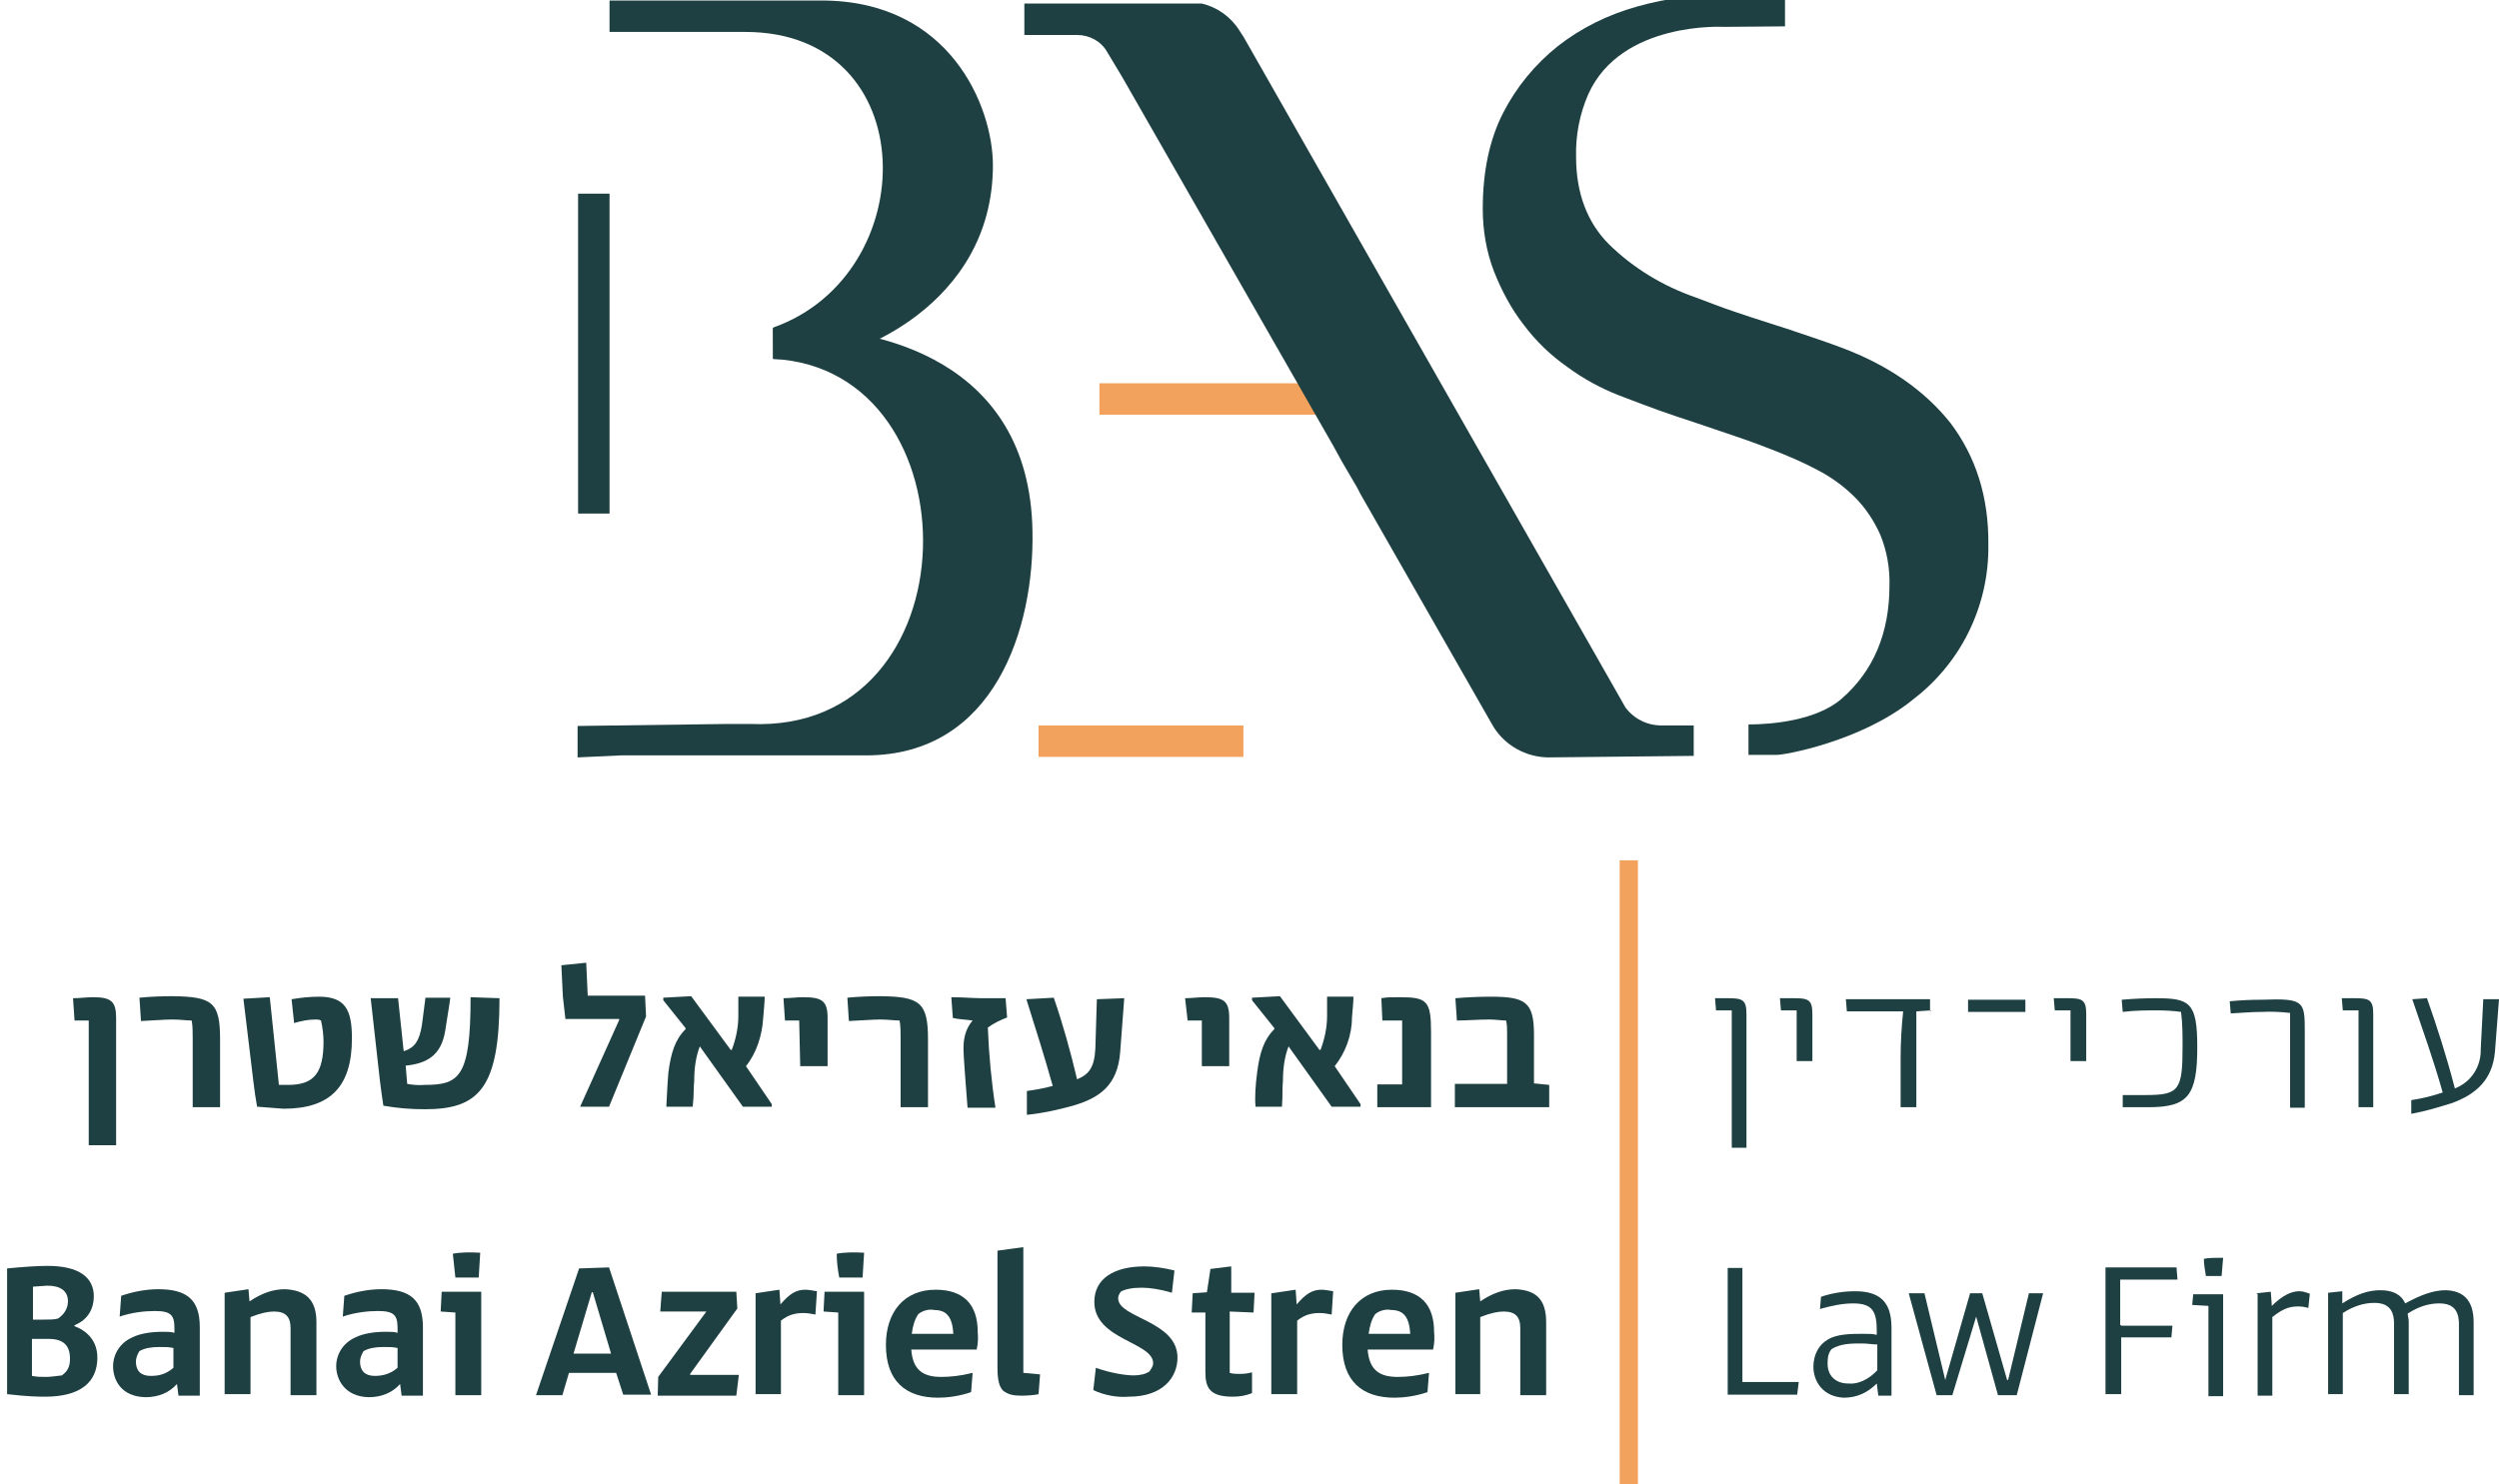
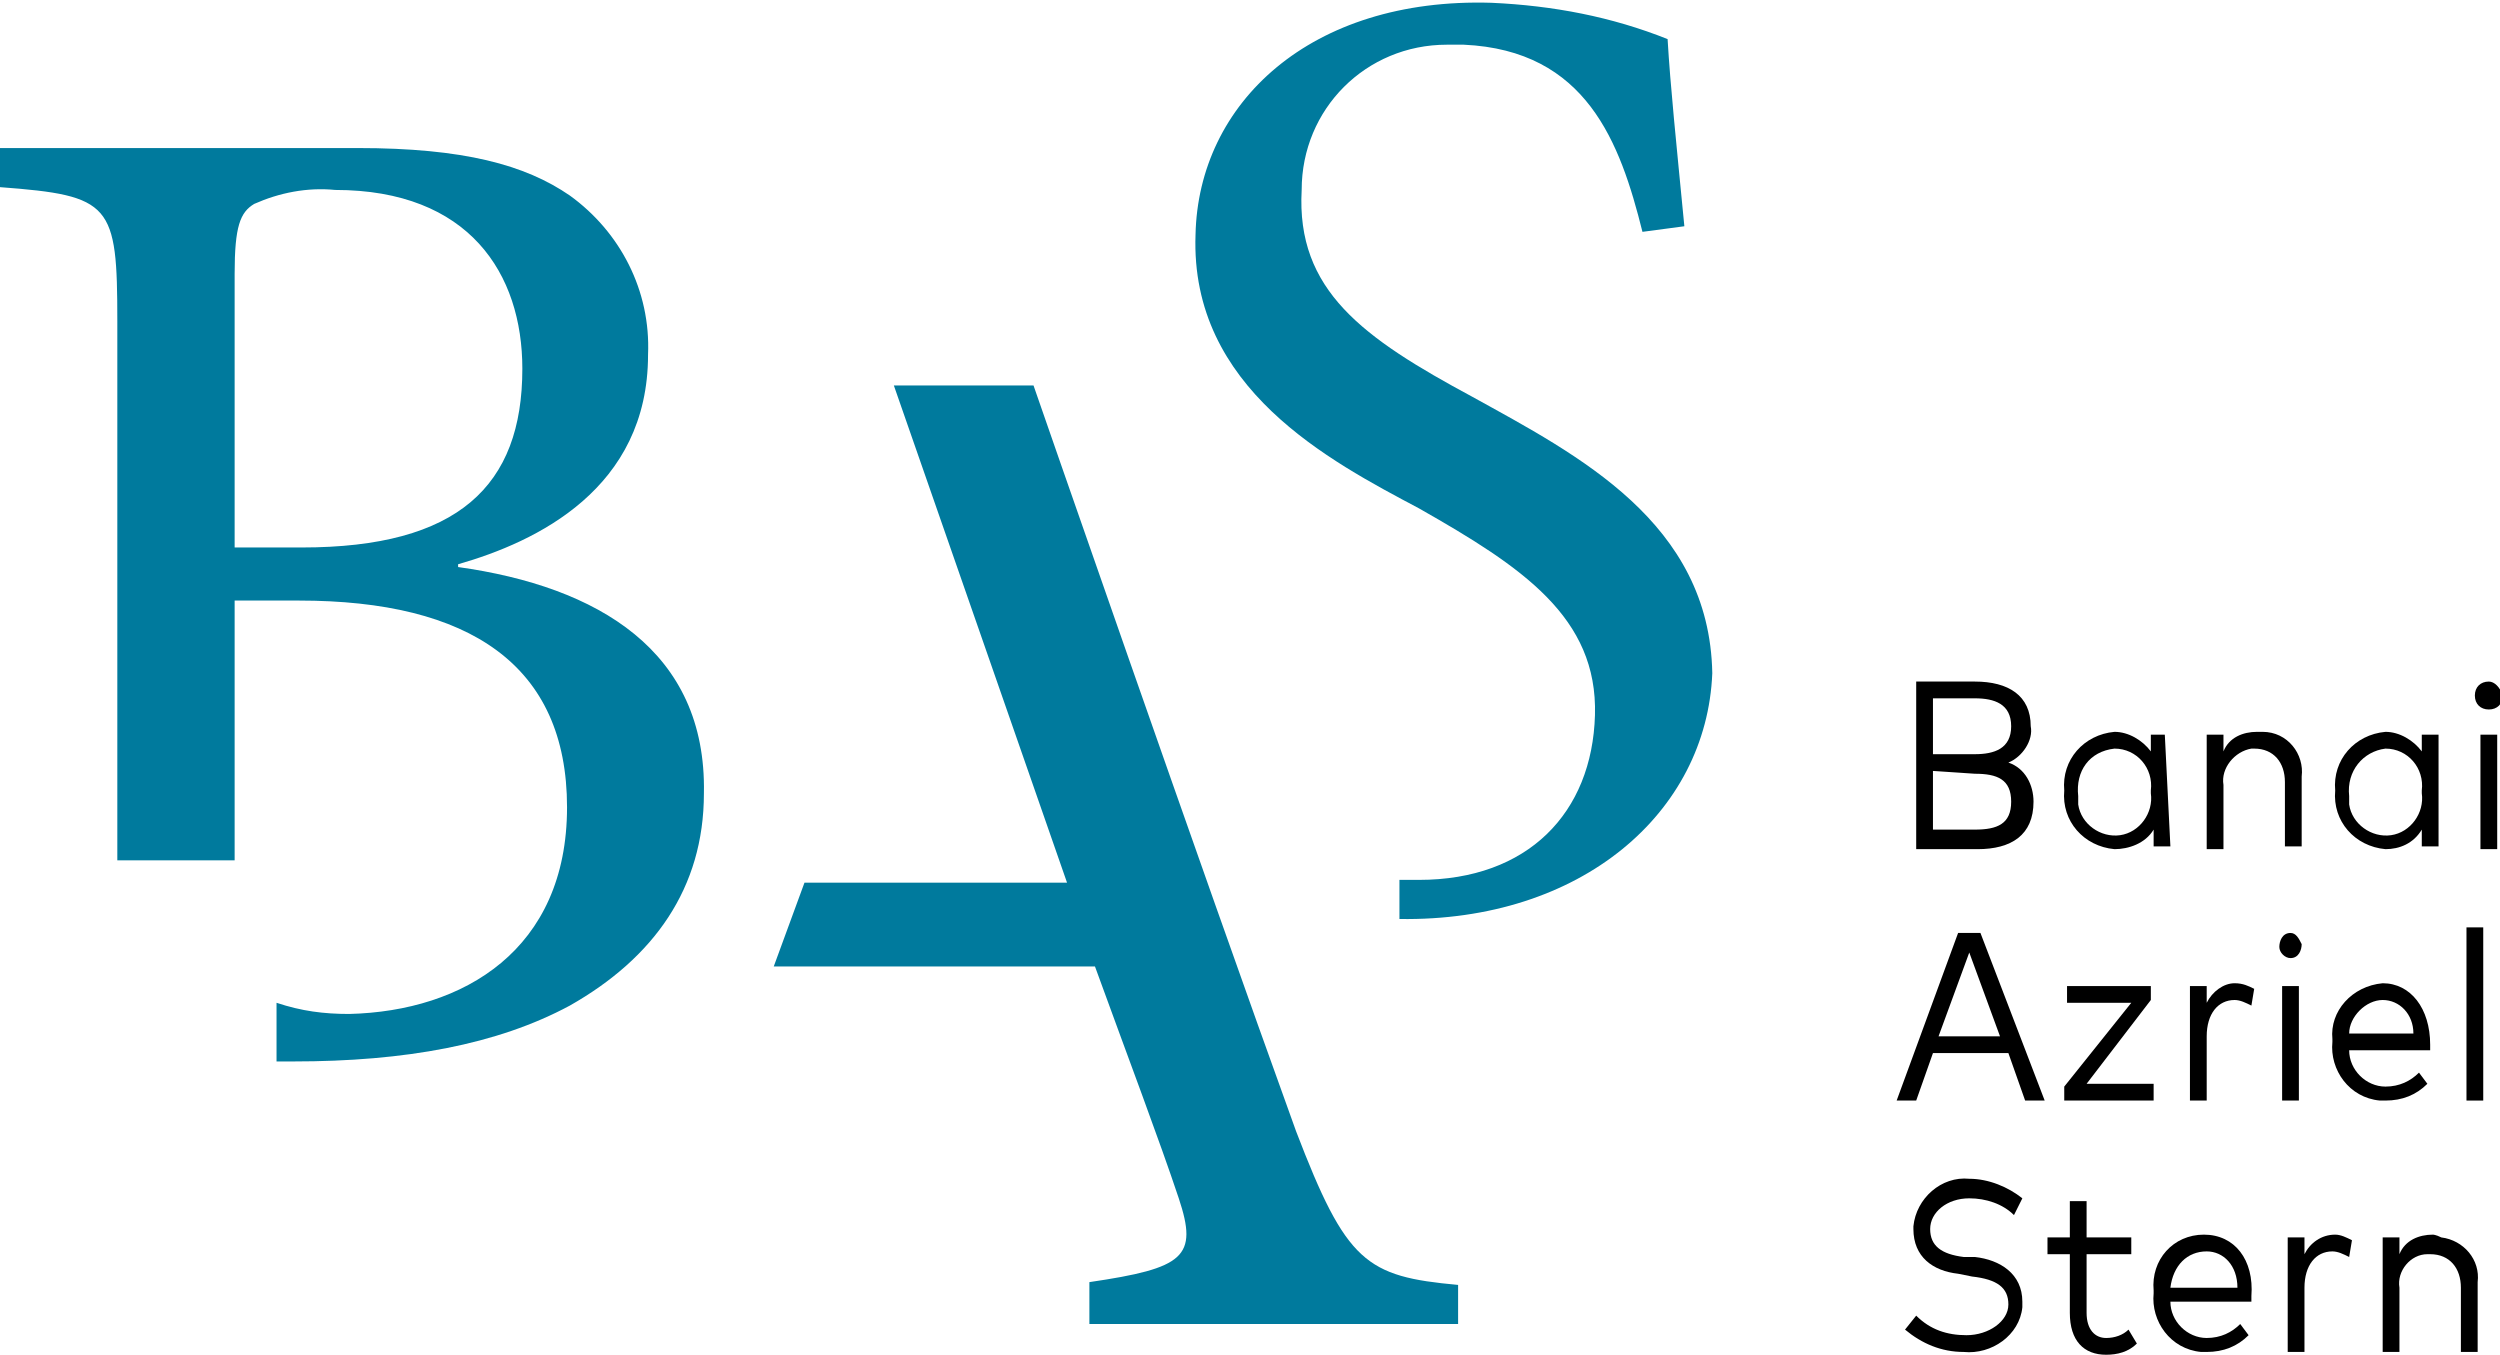
- <svg xmlns="http://www.w3.org/2000/svg" xmlns:xlink="http://www.w3.org/1999/xlink" version="1.1" id="Layer_1" x="0px" y="0px" viewBox="0 0 492.8 292.7" style="enable-background:new 0 0 492.8 292.7;" xml:space="preserve">
+ <svg xmlns="http://www.w3.org/2000/svg" version="1.1" id="Layer_1" x="0px" y="0px" viewBox="0 0 89.5 48.5" style="enable-background:new 0 0 89.5 48.5;" xml:space="preserve">
  <style type="text/css">
- 	.st0{fill:#1E4042;}
- 	.st1{enable-background:new    ;}
- 	.st2{fill:#F2A25D;}
- 	.st3{clip-path:url(#SVGID_2_);}
+ 	.st0{fill:#007A9D;}
+ 	.st1{fill-rule:evenodd;clip-rule:evenodd;}
</style>
  <g id="Layer_2_1_">
    <g id="Layer_1-2">
-       <path class="st0" d="M23,225.9h-5.5v-24.6h-2.8l-0.3-4.4c1.3,0,2.8-0.2,3.9-0.2c3.6,0,4.6,0.8,4.6,4.1v25.1H23z M43.4,205v13.4H38    v-13.7c0-1.1,0-2.3-0.2-3.4c-1,0-2.3-0.2-3.8-0.2c-1.5,0-3.9,0.2-6.2,0.3l-0.3-4.6c2.1-0.2,4.2-0.3,6.5-0.3    C41.9,196.6,43.4,197.7,43.4,205z M50.7,218.3c-0.3-1.6-0.5-3.1-0.7-4.7l-2-16.6l5.2-0.3l1.8,17.3c0.7,0,1.1,0,1.8,0    c5.2,0,7-2.4,7-8.6c0-1.3-0.2-2.8-0.5-4.1c-0.3-0.2-0.8-0.2-1.1-0.2c-1.5,0-2.8,0.3-4.2,0.7l-0.5-4.7c1.8-0.3,3.6-0.5,5.4-0.5    c5.2,0,6.5,2.6,6.5,8.2c0,9.5-4.2,13.9-13.5,13.9C54.2,218.6,52.4,218.4,50.7,218.3L50.7,218.3z M98.5,196.9    c0,17.8-4.1,21.9-14.7,21.9c-2.8,0-5.4-0.2-8.2-0.7c-0.3-2.1-0.5-3.3-0.7-5.1l-1.8-16.1h5.4l1.1,10.4h0.2c2-0.7,2.9-2,3.4-5.1    l0.7-5.4h4.9c-0.3,2.3-0.7,4.4-1,6.5c-0.8,5.1-3.9,6.5-7.8,6.9l0.3,3.6c1.1,0.2,2.3,0.3,3.4,0.2c6.9,0,9.1-1.5,9.1-17.3    L98.5,196.9z M127.4,200.5l-7.3,17.8h-5.7l7.7-17.1V201h-10.6l-0.5-4.4l-0.3-6.2l4.9-0.5l0.3,6.5h11.3L127.4,200.5z M131.8,211.6    c0.5-3.9,1.3-6.5,3.4-8.6v-0.2l-4.4-5.5v-0.5l5.5-0.3l7.8,10.6h0.2c0.8-2.1,1.3-4.4,1.3-6.7c0-1.3,0-2.8,0-3.8h5.2    c0,1.1-0.2,2.8-0.3,4.2c-0.2,3.4-1.3,6.9-3.4,9.5l5.1,7.5v0.5h-5.7l-8.5-11.9l0,0c-0.8,2.1-1.1,4.4-1.1,6.7    c-0.2,2.3,0,2.4-0.3,5.2h-5.2C131.5,216.5,131.6,213.9,131.8,211.6L131.8,211.6z M157.6,201.3h-2.8l-0.3-4.4    c1.1,0,2.8-0.2,3.8-0.2c3.8,0,4.9,0.7,4.9,4.1v9.5h-5.4L157.6,201.3z M183,205v13.4h-5.4v-13.7c0-1.1,0-2.3-0.2-3.4    c-1,0-2.3-0.2-3.8-0.2c-1.5,0-3.9,0.2-6.2,0.3l-0.3-4.6c2.1-0.2,4.2-0.3,6.5-0.3C181.4,196.6,183,197.7,183,205L183,205z     M190,206.7c0-2,0.5-3.9,1.8-5.4c-1.3-0.2-2.6-0.2-3.9-0.5l-0.3-4.1c2.3,0,4.2,0.2,6,0.2h4.7l0.3,3.8c-1.3,0.5-2.6,1.1-3.8,2    c0.2,5.2,0.7,10.6,1.5,15.8h-5.5C190.5,214.3,190,208.8,190,206.7L190,206.7z M221.7,196.9l-0.8,10.6c-0.5,6.7-4.2,9.1-9.3,10.6    c-2.9,0.8-6,1.5-9.1,1.8v-4.7c1.5-0.2,3.3-0.5,5.1-1c-1.6-5.7-3.4-11.4-5.2-17.1l5.4-0.3c1.8,5.2,3.3,10.6,4.6,16.1    c2.4-1,3.4-2.4,3.6-6l0.3-9.8L221.7,196.9z M237,201.3h-2.8l-0.5-4.4c1.1,0,2.8-0.2,3.8-0.2c3.8,0,4.9,0.7,4.9,4.1v9.5H237V201.3z     M247.9,211.6c0.5-3.9,1.3-6.5,3.4-8.6v-0.2l-4.4-5.5v-0.5l5.5-0.3l7.8,10.6h0.2c0.8-2.1,1.3-4.4,1.3-6.7c0-1.3,0-2.8,0-3.8h5.2    c0,1.1-0.2,2.8-0.3,4.2c0,3.4-1.3,6.9-3.4,9.5l5.1,7.5v0.5h-5.7l-8.5-11.9l0,0c-0.8,2.1-1.1,4.4-1.1,6.7c-0.2,2.3,0,2.4-0.2,5.2    h-5.2C247.4,216.5,247.6,213.9,247.9,211.6L247.9,211.6z M271.6,213.9h4.9v-12.6h-3.9l-0.2-4.4c1.1-0.2,2-0.2,3.6-0.2    c5.4,0,6.2,0.7,6.2,6.9v14.8h-10.6V213.9z M305.5,214v4.4h-18.6v-4.6h10.3v-9.9c0-0.8,0-1.8-0.2-2.6c-1,0-2-0.2-3.3-0.2    c-2,0-4.6,0.2-6.4,0.2l-0.3-4.4c2.4-0.2,4.9-0.3,6.9-0.3c6.9,0,8.6,1,8.6,7.5v9.6L305.5,214z" />
-       <g class="st1">
-         <path class="st0" d="M19.2,267.8c0,4.9-3.4,7.7-10.3,7.7c-1,0-3.3,0-7.5-0.5v-24.8c3.1-0.3,5.9-0.5,8-0.5c6.2,0,9.1,2.3,9.1,6     c0,2.4-1.1,4.6-3.8,5.7v0.2C17.4,262.6,19.2,264.7,19.2,267.8z M6.5,253.8v6.5h1.8c1.3,0,2.4,0,3.1-0.2c1.3-0.8,2-2.1,2-3.4     c0-2.1-1.5-3.1-4.1-3.1C8.4,253.7,7.4,253.7,6.5,253.8z M13.8,268c0-2.6-1.3-3.9-4.2-3.9H6.3v7.3c1.1,0.2,1.6,0.2,2.8,0.2     c1,0,2.1-0.2,3.1-0.3C13.5,270.4,13.8,269.3,13.8,268z" />
-         <path class="st0" d="M22.3,269.5c0-2.3,1.3-4.6,3.8-5.7c1.6-0.8,3.8-1.1,6-1.1c1,0,1.6,0,2.3,0.2V262c0-2.6-0.7-3.4-3.9-3.4     c-2,0-4.6,0.3-6.9,1.1l0.3-4.1c2.3-0.8,4.9-1.3,7.3-1.3c5.7,0,8.2,2.1,8.2,7.5v13.5h-4.2l-0.3-2.3c-1.6,1.8-3.8,2.6-6.2,2.6     C23.8,275.5,22.3,272.1,22.3,269.5z M34.2,269.8v-3.9c-0.8-0.2-1.6-0.2-2.8-0.2c-1.5,0-2.8,0.2-3.9,0.8c-0.5,0.8-0.7,1.5-0.7,2.1     c0,1.8,1,2.8,2.9,2.8C31.3,271.4,32.7,271.1,34.2,269.8z" />
-         <path class="st0" d="M62.4,260.8v14.4h-5.1V262c0-2.3-1-3.3-3.3-3.3c-1.1,0-2.6,0.3-4.6,1.1V275h-5.1V255l4.7-0.7l0.2,2.4     c2.4-1.6,4.6-2.4,7-2.4C60.3,254.5,62.4,256.4,62.4,260.8z" />
-         <path class="st0" d="M66.3,269.5c0-2.3,1.3-4.6,3.8-5.7c1.6-0.8,3.8-1.1,6-1.1c1,0,1.6,0,2.3,0.2V262c0-2.6-0.7-3.4-3.9-3.4     c-2,0-4.6,0.3-6.9,1.1l0.3-4.1c2.3-0.8,4.9-1.3,7.3-1.3c5.7,0,8.2,2.1,8.2,7.5v13.5h-4.2l-0.3-2.3c-1.6,1.8-3.8,2.6-6.2,2.6     C68,275.5,66.3,272.1,66.3,269.5z M78.4,269.8v-3.9c-0.8-0.2-1.6-0.2-2.8-0.2c-1.5,0-2.8,0.2-3.9,0.8c-0.5,0.8-0.7,1.5-0.7,2.1     c0,1.8,1,2.8,2.9,2.8C75.3,271.4,76.9,271.1,78.4,269.8z" />
-         <path class="st0" d="M89.8,258.9l-2.9-0.2l0.2-3.9h7.8v20.4h-5.1V258.9z M89.3,247.3c1.5-0.3,3.4-0.3,5.4-0.2l-0.3,4.9h-4.6     C89.6,250.4,89.5,248.9,89.3,247.3z" />
-         <path class="st0" d="M121.5,270.8h-9.3l-1.3,4.4h-5.2l8.5-25l5.9-0.2l8.3,25.1h-5.5L121.5,270.8z M120.5,267l-3.6-12.1h-0.2     l-3.6,12.1H120.5z" />
-         <path class="st0" d="M129.8,271.6l9.5-12.9l0,0h-9.1l0.3-3.9h14.7l0.2,3.3l-9.3,12.9v0.2h9.6l-0.5,4.1h-15.5L129.8,271.6z" />
-         <path class="st0" d="M149,255.1l4.7-0.7l0.2,2.9c1.8-2.1,3.1-2.9,4.9-2.9c0.8,0,1.5,0.2,2.3,0.3l-0.3,4.6c-1-0.2-1.6-0.3-2.4-0.3     c-1.5,0-2.9,0.3-4.4,1.5V275H149V255.1z" />
-         <path class="st0" d="M165.3,258.9l-2.9-0.2l0.2-3.9h7.8v20.4h-5.1V258.9z M165,247.3c1.5-0.3,3.4-0.3,5.4-0.2l-0.3,4.9h-4.6     C165.2,250.4,165,248.9,165,247.3z" />
-         <path class="st0" d="M192.6,266.2h-12.9c0.3,4.1,2.4,5.4,5.9,5.4c1.8,0,3.8-0.2,6.2-0.8l-0.3,3.8c-2.3,0.8-4.7,1.1-6.5,1.1     c-6.4,0-10.3-3.3-10.3-10.4c0-6.5,3.6-10.9,9.8-10.9c5.5,0,8.3,2.9,8.3,8.3C192.9,263.8,192.9,264.9,192.6,266.2z M181.1,259.2     c-0.7,1-1.1,2.3-1.3,3.9h8.2c-0.2-3.3-1.3-4.7-3.8-4.7C183.4,258.2,182.1,258.4,181.1,259.2z" />
-         <path class="st0" d="M204.8,275c-0.8,0.2-2.3,0.3-3.4,0.3c-1.5,0-2.6-0.2-3.6-1c-0.8-0.8-1.1-2.3-1.1-4.4v-23.2l5.1-0.7v23     c0,0.8,0,1.3,0,1.8l3.3,0.3L204.8,275z" />
-         <path class="st0" d="M215.6,274.2l0.5-4.4c2.8,1,5.7,1.5,7.5,1.5c1.3,0,2.4-0.3,3.1-0.8c0.3-0.5,0.7-1,0.7-1.6     c0-4.2-11.6-4.6-11.6-12.1c0-4.6,3.9-7,9.9-7c1.8,0,3.8,0.3,5.9,0.8l-0.5,4.4c-2.3-0.7-4.4-1-6-1c-1.8,0-3.3,0.3-4.1,0.8     c-0.3,0.5-0.5,0.8-0.5,1.3c0,3.9,11.7,4.4,11.7,11.7c0,3.8-2.8,7.7-9.6,7.7C220.3,275.7,217.7,275.2,215.6,274.2z" />
-         <path class="st0" d="M242.5,258.7v12.1c0.7,0.2,1.1,0.2,1.8,0.2c0.7,0,1.5,0,2.6-0.3v4.1c-1.3,0.5-2.4,0.7-3.8,0.7     c-4.6,0-5.4-1.8-5.4-4.9v-11.7H235l0.2-3.8l2.8-0.2l0.7-4.6l4.1-0.5v5.2h4.6l-0.2,3.9L242.5,258.7z" />
-         <path class="st0" d="M250.8,255.1l4.7-0.7l0.2,2.9c1.8-2.1,3.1-2.9,4.9-2.9c0.8,0,1.5,0.2,2.3,0.3l-0.3,4.6     c-1-0.2-1.6-0.3-2.4-0.3c-1.5,0-2.9,0.3-4.4,1.5V275h-5.1v-19.9H250.8z" />
-         <path class="st0" d="M282.6,266.2h-12.9c0.3,4.1,2.4,5.4,5.9,5.4c1.8,0,3.8-0.2,6.2-0.8l-0.3,3.8c-2.3,0.8-4.7,1.1-6.5,1.1     c-6.4,0-10.3-3.3-10.3-10.4c0-6.5,3.6-10.9,9.8-10.9c5.5,0,8.3,2.9,8.3,8.3C282.9,263.8,282.9,264.9,282.6,266.2z M271.2,259.2     c-0.7,1-1.1,2.3-1.3,3.9h8.2c-0.2-3.3-1.3-4.7-3.8-4.7C273.5,258.2,272.2,258.4,271.2,259.2z" />
-         <path class="st0" d="M304.9,260.8v14.4h-5.1V262c0-2.3-1-3.3-3.3-3.3c-1.1,0-2.6,0.3-4.6,1.1V275H287V255l4.7-0.7l0.2,2.4     c2.4-1.6,4.6-2.4,7-2.4C303,254.5,304.9,256.4,304.9,260.8z" />
-       </g>
-       <path class="st0" d="M344.4,226.4h-2.9v-27.1h-3.1l-0.2-2.4c1,0,1.6,0,2.6,0c2.8,0,3.6,0.3,3.6,3.1V226.4z M354.3,199.3h-3.1    l-0.2-2.4c1,0,1.8,0,2.8,0c2.8,0,3.6,0.3,3.6,3.1v9.3h-3.1V199.3z M380.8,199.3l-2.9,0.2v18.9h-3.1v-9.8c0-3.1,0.2-6.2,0.5-9.1    h-11.1l-0.2-2.4h16.6v2.3H380.8z M388.1,197.2h11.3v2.4h-11.3V197.2z M408.3,199.3h-3.1l-0.2-2.4c0.8,0,1.8,0,2.8,0    c2.8,0,3.6,0.3,3.6,3.1v9.3h-3.1L408.3,199.3L408.3,199.3z M433.3,206.5c0,9.6-1.8,11.9-9.6,11.9h-5.1V216h4.6    c6.5,0,7.2-1,7.2-9.5c0-2.3,0-4.6-0.3-6.9c-1.5-0.2-3.1-0.3-4.6-0.3c-2,0-4.6,0-6.9,0.3l-0.2-2.4c2.3-0.2,4.6-0.3,6.7-0.3    C431.8,196.9,433.3,197.7,433.3,206.5z M454.5,203.3v15.2h-2.9v-15.3c0-1.5,0-2.3,0-3.4c-1.8-0.2-3.8-0.3-5.5-0.2    c-2.1,0-4.1,0.2-6.2,0.3l-0.2-2.4c2.3-0.2,3.9-0.3,6.4-0.3C454.3,196.9,454.5,197.5,454.5,203.3L454.5,203.3z M465.1,199.3H462    l-0.2-2.4c1,0,1.6,0,2.6,0c2.8,0,3.6,0.3,3.6,3.1v18.4h-2.9L465.1,199.3L465.1,199.3z M492.8,197.1l-0.8,10.4    c-0.5,5.4-3.6,8.3-8.5,10.1c-2.6,0.8-5.2,1.6-8,2.1V217c2.1-0.3,4.1-0.8,6.2-1.5c-1.8-6.4-3.9-12.2-6-18.4l2.9-0.2    c2,5.7,3.9,11.6,5.5,17.8c3.3-1.3,5.2-4.4,5.1-7.8l0.5-9.8L492.8,197.1z" />
-       <g class="st1">
-         <path class="st0" d="M354.7,272.7l-0.3,2.4h-13.7v-25h2.9v22.5H354.7z" />
-         <path class="st0" d="M357.6,269.6c0-2.4,1.1-4.4,2.9-5.4c1.8-1.1,4.7-1.1,7-1.1c1,0,1.8,0,2.6,0.2v-0.7c0-3.9-0.8-5.5-4.7-5.5     c-2.1,0-4.4,0.5-6.5,1.1l0.2-2.4c2-0.7,4.4-1.1,6.7-1.1c4.9,0,7.2,2.1,7.2,7.2v13.4h-2.6l-0.3-2.4c-1.8,1.8-3.9,2.8-6.5,2.8     C359.4,275.5,357.6,272.4,357.6,269.6z M370.2,270.3v-5.1c-1,0-1.8-0.2-3.1-0.2c-2,0-4.1,0-5.9,1.1c-0.7,0.8-0.8,1.8-0.8,2.9     c0,2.3,1.5,3.9,4.1,3.9C366.4,273.1,368.5,272.1,370.2,270.3z" />
-         <path class="st0" d="M389.7,259.7L389.7,259.7l-4.7,15.5h-3.1l-5.5-20.1h3.1l4.1,17.1l0,0l4.9-17.1h2.4l4.9,17.1h0.2l4.1-17.1     h2.8l-5.2,20.1H394L389.7,259.7z" />
-         <path class="st0" d="M418.3,261.5h10.1l-0.2,2.3h-9.9V275h-3.1v-25h14l0.2,2.4h-11.3v9H418.3z" />
-         <path class="st0" d="M435.6,257.6l-3.3-0.2l0.2-2.1h5.9v20.1h-2.9v-17.8H435.6z M434.6,248.3c1-0.2,2.4-0.2,3.8-0.2l-0.3,3.6     h-3.1C434.8,250.4,434.6,249.4,434.6,248.3z" />
-         <path class="st0" d="M445,255.1l2.8-0.3l0.2,2.8c2-2,3.8-2.9,5.4-2.9c0.7,0,1.3,0.2,2.1,0.5l-0.3,2.8c-0.7-0.2-1.3-0.3-2-0.3     c-1.8,0-3.1,0.5-5.1,2.1v15.5h-2.9v-20.1H445z" />
-         <path class="st0" d="M487.8,260.8v14.4h-2.9v-14c0-2.9-1.3-4.1-3.9-4.1c-1.8,0-3.9,0.5-6.2,2c0,0.5,0.2,1,0.2,1.6V275h-2.9v-13.9     c0-2.9-1.3-4.1-3.9-4.1c-1.8,0-3.9,0.5-6.2,2v16h-2.9V255l2.8-0.3v2.4c2.8-1.8,5.1-2.6,7.5-2.6c2.4,0,4.1,0.8,4.9,2.6     c3.3-1.8,5.7-2.6,8-2.6C485.6,254.6,487.8,256.3,487.8,260.8z" />
-       </g>
-       <rect x="319.4" y="169.7" class="st2" width="3.6" height="123.1" />
-       <g>
-         <g>
-           <defs>
-             <rect id="SVGID_1_" x="73.9" y="-24" width="350.4" height="188.8" />
-           </defs>
-           <clipPath id="SVGID_2_">
-             <use xlink:href="#SVGID_1_" style="overflow:visible;" />
-           </clipPath>
-           <g class="st3">
-             <path class="st0" d="M175.2,351.4c-2.6-3.2-6.1-5.6-10-6.9c-1.2-0.4-2.3-0.9-3.4-1.2c-1.1-0.3-2.2-0.7-3.3-1.1       s-2.2-0.7-3.3-1.1s-2.3-0.8-3.5-1.3c-2.9-1-5.6-2.6-7.8-4.8c-2.1-2.2-3.1-5.1-3-8c0-2,0.3-3.9,1.1-5.7c3-6.7,12.5-6.2,12.5-6.2       l5.6-0.1v-2.9h-4.9c-2.9,0-5.8,0.4-8.7,1.2c-2.6,0.7-5.1,2-7.3,3.6c-2.1,1.6-3.8,3.8-5,6.1c-1.3,2.7-2,5.8-1.9,8.8       c0,2,0.3,3.9,1,5.7c0.7,1.8,1.6,3.4,2.8,4.9c1.1,1.5,2.5,2.8,4,3.9s3.1,1.9,4.8,2.6c1.4,0.6,2.7,1,3.7,1.4s2.1,0.7,3,1       c0.9,0.3,2,0.7,3.2,1.1c1.2,0.4,2.5,0.9,4,1.4s2.9,1.2,4.3,1.9c1.3,0.7,2.4,1.5,3.4,2.5s1.8,2.2,2.3,3.5       c0.6,1.5,0.9,3.1,0.8,4.6c0.2,3.9-1.4,7.7-4.3,10.4c-2.3,2-6.4,2.4-8.6,2.4v2.8h2.6c0.6,0,7.7-1.2,12.4-5       c2.2-1.6,3.9-3.7,5.1-6.1C179.9,364.5,179.2,357.1,175.2,351.4" />
-             <path class="st0" d="M68.6,342.6c13.8-4.9,13.8-27.1-2.6-27.1H53.5v-2.9H73c11.8,0,15.7,9.8,15.7,15.1c0,13-13,17.8-16.4,17.8       c-1.3,0-2.6,0-3.7,0L68.6,342.6z" />
-             <path class="st0" d="M68.6,345.5c18.8,0.9,18.6,34.4-2.1,33.5h-2l-13.8,0.2v2.9l4-0.2h22.5c11.7-0.1,15.4-11.8,15.2-20.7       c-0.3-15.8-14.4-18.6-21.7-18.6h-2.1C68.6,342.6,68.6,345.5,68.6,345.5z" />
-             <polyline class="st2" points="123.3,347.8 107,347.7 107.2,347.8 98.5,347.7 98.5,350.6 123.3,350.6      " />
-             <path class="st0" d="M146.7,377.5L146.7,377.5l-0.4-0.7l-34.6-60.7l-0.4-0.6c-0.8-1.2-2-2.1-3.5-2.5H91.6v2.9h4.8       c1.1,0,2.2,0.6,2.8,1.5l0,0l1.4,2.3l19.3,33.8l0.8,1.5l1.5,2.5l0.2,0.5l12,20.8l0.3,0.6c1.1,1.7,2.9,2.7,4.9,2.7l13.3-0.2v-2.8       H150C148.7,379.1,147.5,378.5,146.7,377.5" />
-             <polyline class="st2" points="111.7,379.1 99.4,379.1 99.5,379.1 92.9,379.1 92.9,382 111.7,382      " />
-             <polyline class="st0" points="53.5,359.7 53.5,340.5 53.5,340.7 53.5,330.3 50.7,330.3 50.7,359.7      " />
-             <path class="st0" d="M384.6,83.4c-5.1-6.4-12.3-11.4-21.4-14.8c-2.6-1-5.1-1.8-7.4-2.6c-2.4-0.8-4.7-1.6-7-2.3       c-2.3-0.7-4.6-1.5-7-2.3s-4.9-1.8-7.6-2.8c-6.3-2.2-12.1-5.7-16.9-10.4c-4.3-4.3-6.5-10.1-6.5-17.3c-0.1-4.2,0.7-8.4,2.4-12.3       C319.7,4.1,340,5.3,340,5.3l12-0.1v-6.4h-2.4l0,0h-8.2c-6.3,0-12.6,0.8-18.6,2.5c-5.7,1.6-11,4.2-15.6,7.8       c-4.5,3.6-8.2,8.1-10.8,13.2c-2.7,5.3-4,11.6-4,18.9c0,4.2,0.7,8.4,2.2,12.3c1.5,3.8,3.4,7.4,5.9,10.6c2.4,3.2,5.3,6,8.6,8.3       c3.1,2.3,6.6,4.2,10.2,5.6c3.1,1.2,5.8,2.2,8,3c2.2,0.8,4.4,1.5,6.5,2.2s4.4,1.5,6.8,2.3c2.4,0.8,5.3,1.8,8.6,3.1       c3.1,1.2,6.2,2.5,9.2,4.1c2.7,1.4,5.2,3.2,7.4,5.4c2.1,2.1,3.8,4.7,5,7.4c1.3,3.2,1.9,6.6,1.8,10c0,9.3-3.1,16.8-9.4,22.3       c-4.9,4.3-13.7,5.1-18.4,5.1v6h5.5c1.3,0.1,16.6-2.6,26.8-10.8c4.6-3.5,8.4-8,11-13.2c2.7-5.4,4.1-11.4,4-17.5       C392.2,98,389.6,90,384.6,83.4" />
-             <path class="st0" d="M152.5,64.6c29.6-10.5,29.7-58.3-5.5-58.3h-26.8V0.1h30.4H162c25.4,0,33.8,21,33.8,32.5       c0,27.9-28,38.2-35.2,38.2c-2.8,0-5.7,0-8,0L152.5,64.6z" />
-             <path class="st0" d="M152.5,70.8c40.3,2,39.9,74-4.6,72h-4.3l-29.7,0.4v6.2l8.6-0.4h31h17.3c25.4,0,33.2-25.2,32.8-44.3       c-0.6-34-30.9-40-46.6-40h-4.6v6.1H152.5z" />
-             <polyline class="st2" points="270.2,75.6 235.2,75.6 235.6,75.6 216.8,75.6 216.8,81.8 270.2,81.8      " />
-             <path class="st0" d="M320.5,139.5L320.5,139.5l-0.9-1.6L245.3,7.4L244.4,6c-1.7-2.7-4.4-4.6-7.4-5.3h-35v6.2h10.4       c2.4,0,4.7,1.2,5.9,3.3l0,0l3,5l41.6,72.7l1.7,3.1l3.1,5.3l0.5,1l25.7,45l0.7,1.2c2.3,3.6,6.3,5.8,10.6,5.9l28.8-0.3v-6h-6.3       C324.8,143.1,322.2,141.8,320.5,139.5" />
-             <polyline class="st2" points="245.2,143.1 218.7,143.1 219,143.1 204.8,143.1 204.8,149.3 245.2,149.3      " />
-             <polyline class="st0" points="120.2,101.3 120.2,60 120.2,60.4 120.2,38.2 114,38.2 114,101.3      " />
-           </g>
-         </g>
-       </g>
+       <path class="st0" d="M8.4,19.7V9.8c0-1.7,0.2-2.2,0.7-2.5C10,6.9,11,6.7,12,6.8c4.8,0,6.7,3,6.7,6.4c0,4.2-2.3,6.4-7.9,6.4H8.4     M16.4,20.3v-0.1c2.8-0.8,6.8-2.7,6.8-7.5c0.1-2.3-1-4.4-2.8-5.7c-1.6-1.1-3.8-1.7-7.6-1.7H0v1.4C4,7,4.2,7.3,4.2,11.5v19.3h4.2    v-9.3h2.3c6.1,0,9.6,2.3,9.6,7.4s-3.7,7.3-7.8,7.4c-0.9,0-1.7-0.1-2.6-0.4V38h0.6c4,0,7.3-0.6,9.9-2c3-1.7,4.8-4.2,4.8-7.6    C25.3,23.3,21.4,21,16.4,20.3L16.4,20.3z" />
+       <path class="st0" d="M46.4,40.5C43,31.1,37,13.8,37,13.8h-5l6.2,17.8h-9.4l-1.1,3h11.5c1.2,3.3,2.3,6.2,3,8.3s0.2,2.5-3.2,3v1.5    h13.2V46C48.9,45.7,48.2,45.2,46.4,40.5" />
+       <path class="st0" d="M52.7,14.2c-3.9-2.1-6.3-3.8-6.1-7.4c0-2.9,2.3-5.2,5.2-5.2c0.2,0,0.4,0,0.6,0c4.4,0.2,5.6,3.5,6.4,6.7    l1.5-0.2c-0.3-3.1-0.5-5-0.6-6.7c-2-0.8-4.1-1.2-6.3-1.3c-6.5-0.2-10.5,3.6-10.6,8.3c-0.2,5.5,4.8,8.1,8,9.8    c3.7,2.1,6.4,3.9,6.3,7.4s-2.4,5.9-6.3,5.9c-0.1,0-0.7,0-0.7,0v1.4c6.5,0.1,11-3.8,11.2-8.8C61.2,18.7,56.5,16.3,52.7,14.2" />
+       <path d="M72.4,42.9c-0.5-0.4-1.2-0.7-1.9-0.7c-1-0.1-1.9,0.7-2,1.7V44c0,1,0.7,1.5,1.6,1.6l0.5,0.1c0.9,0.1,1.3,0.4,1.3,1    s-0.7,1.1-1.5,1.1c-0.7,0-1.3-0.2-1.8-0.7l-0.4,0.5c0.6,0.5,1.3,0.8,2.1,0.8c1,0.1,2-0.6,2.1-1.6c0-0.1,0-0.1,0-0.2    c0-1-0.8-1.5-1.7-1.6l-0.4,0c-0.8-0.1-1.2-0.4-1.2-1s0.6-1.1,1.4-1.1c0.6,0,1.2,0.2,1.6,0.6L72.4,42.9" />
+       <path d="M76.3,44.3h-1.6V43h-0.6v1.3h-0.8v0.6h0.8V47c0,1,0.5,1.5,1.3,1.5c0.4,0,0.8-0.1,1.1-0.4l-0.3-0.5    c-0.2,0.2-0.5,0.3-0.8,0.3c-0.4,0-0.7-0.3-0.7-0.9v-2.1h1.6V44.3" />
+       <path class="st1" d="M79,44.8c0.6,0,1.1,0.5,1.1,1.3h-2.4C77.8,45.3,78.3,44.8,79,44.8 M78.9,44.2c-1.1,0-1.9,0.9-1.8,2v0.1    c-0.1,1,0.6,2,1.7,2.1c0.1,0,0.1,0,0.2,0c0.6,0,1.1-0.2,1.5-0.6l-0.3-0.4c-0.3,0.3-0.7,0.5-1.2,0.5c-0.7,0-1.3-0.6-1.3-1.3l0,0    h2.9v-0.2C80.7,45.1,80,44.2,78.9,44.2L78.9,44.2z" />
+       <path class="st1" d="M83.6,44.2c-0.5,0-0.9,0.3-1.1,0.7v-0.6h-0.6v4.1h0.6v-2.3c0-0.8,0.4-1.3,1-1.3c0.2,0,0.4,0.1,0.6,0.2    l0.1-0.6C84,44.3,83.8,44.2,83.6,44.2" />
+       <path class="st1" d="M87.1,44.2c-0.5,0-1,0.2-1.2,0.7v-0.6h-0.6v4.1h0.6v-2.3c-0.1-0.6,0.4-1.2,1-1.2H87c0.7,0,1.1,0.5,1.1,1.2    v2.3h0.6v-2.5c0.1-0.8-0.5-1.5-1.3-1.6C87.2,44.2,87.1,44.2,87.1,44.2" />
+       <path class="st1" d="M70.5,34.1l1.1,3h-2.2L70.5,34.1 M70.9,33.4h-0.8l-2.2,6h0.7l0.6-1.7h2.7l0.6,1.7h0.7L70.9,33.4z" />
+       <polyline points="77,35.3 74,35.3 74,35.9 76.3,35.9 73.9,38.9 73.9,39.4 77.1,39.4 77.1,38.8 74.7,38.8 77,35.8 77,35.3   " />
+       <path class="st1" d="M80,35.2c-0.4,0-0.8,0.3-1,0.7v-0.6h-0.6v4.1H79v-2.3c0-0.8,0.4-1.3,1-1.3c0.2,0,0.4,0.1,0.6,0.2l0.1-0.6    C80.5,35.3,80.3,35.2,80,35.2" />
+       <path class="st1" d="M82,33.4c-0.3,0-0.4,0.3-0.4,0.5s0.2,0.4,0.4,0.4c0.3,0,0.4-0.3,0.4-0.5C82.3,33.6,82.2,33.4,82,33.4     M82.3,39.4v-4.1h-0.6v4.1H82.3z" />
+       <path class="st1" d="M85.3,35.8c0.6,0,1.1,0.5,1.1,1.2h-2.3C84.1,36.4,84.7,35.8,85.3,35.8 M85.3,35.2c-1.1,0.1-1.9,1-1.8,2v0.1    c-0.1,1,0.6,2,1.7,2.1c0.1,0,0.1,0,0.2,0c0.6,0,1.1-0.2,1.5-0.6l-0.3-0.4c-0.3,0.3-0.7,0.5-1.2,0.5c-0.7,0-1.3-0.6-1.3-1.3l0,0H87    v-0.2C87,36.1,86.3,35.2,85.3,35.2L85.3,35.2z" />
+       <rect x="88.3" y="33.2" width="0.6" height="6.2" />
+       <path class="st1" d="M70.7,25c0.7,0,1.3,0.2,1.3,1s-0.6,1-1.3,1h-1.5v-2H70.7 M70.7,27.7c0.8,0,1.3,0.2,1.3,1s-0.5,1-1.3,1h-1.5    v-2.1L70.7,27.7z M68.6,24.4v6h2.2c1.2,0,2-0.5,2-1.7c0-0.6-0.3-1.2-0.9-1.4c0.5-0.2,0.9-0.8,0.8-1.3c0-1.1-0.8-1.6-2-1.6H68.6z" />
+       <path class="st1" d="M75.7,26.8c0.8,0,1.4,0.7,1.3,1.5c0,0,0,0,0,0.1c0.1,0.7-0.4,1.4-1.1,1.5s-1.4-0.4-1.5-1.1c0-0.1,0-0.2,0-0.3    C74.3,27.6,74.8,26.9,75.7,26.8C75.6,26.8,75.6,26.8,75.7,26.8 M77.5,26.3H77v0.6c-0.3-0.4-0.8-0.7-1.3-0.7    c-1.1,0.1-1.9,1-1.8,2.1c-0.1,1.1,0.7,2,1.8,2.1c0.5,0,1.1-0.2,1.4-0.7v0.6h0.6L77.5,26.3z" />
+       <path class="st1" d="M80.8,26.2c-0.5,0-1,0.2-1.2,0.7v-0.6H79v4.1h0.6v-2.3c-0.1-0.6,0.4-1.2,1-1.3h0.1c0.7,0,1.1,0.5,1.1,1.2v2.3    h0.6v-2.5c0.1-0.8-0.5-1.6-1.4-1.6C80.9,26.2,80.9,26.2,80.8,26.2" />
+       <path class="st1" d="M85.4,26.8c0.8,0,1.4,0.7,1.3,1.5c0,0,0,0,0,0.1c0.1,0.7-0.4,1.4-1.1,1.5s-1.4-0.4-1.5-1.1c0-0.1,0-0.2,0-0.3    C84,27.6,84.6,26.9,85.4,26.8L85.4,26.8 M87.3,26.3h-0.6v0.6c-0.3-0.4-0.8-0.7-1.3-0.7c-1.1,0.1-1.9,1-1.8,2.1    c-0.1,1.1,0.7,2,1.8,2.1c0.5,0,1-0.2,1.3-0.7v0.6h0.6V26.3z" />
+       <path class="st1" d="M89.1,24.4c-0.3,0-0.5,0.2-0.5,0.5s0.2,0.5,0.5,0.5s0.5-0.2,0.5-0.5C89.5,24.6,89.3,24.4,89.1,24.4L89.1,24.4     M89.4,30.4v-4.1h-0.6v4.1H89.4z" />
    </g>
  </g>
</svg>
